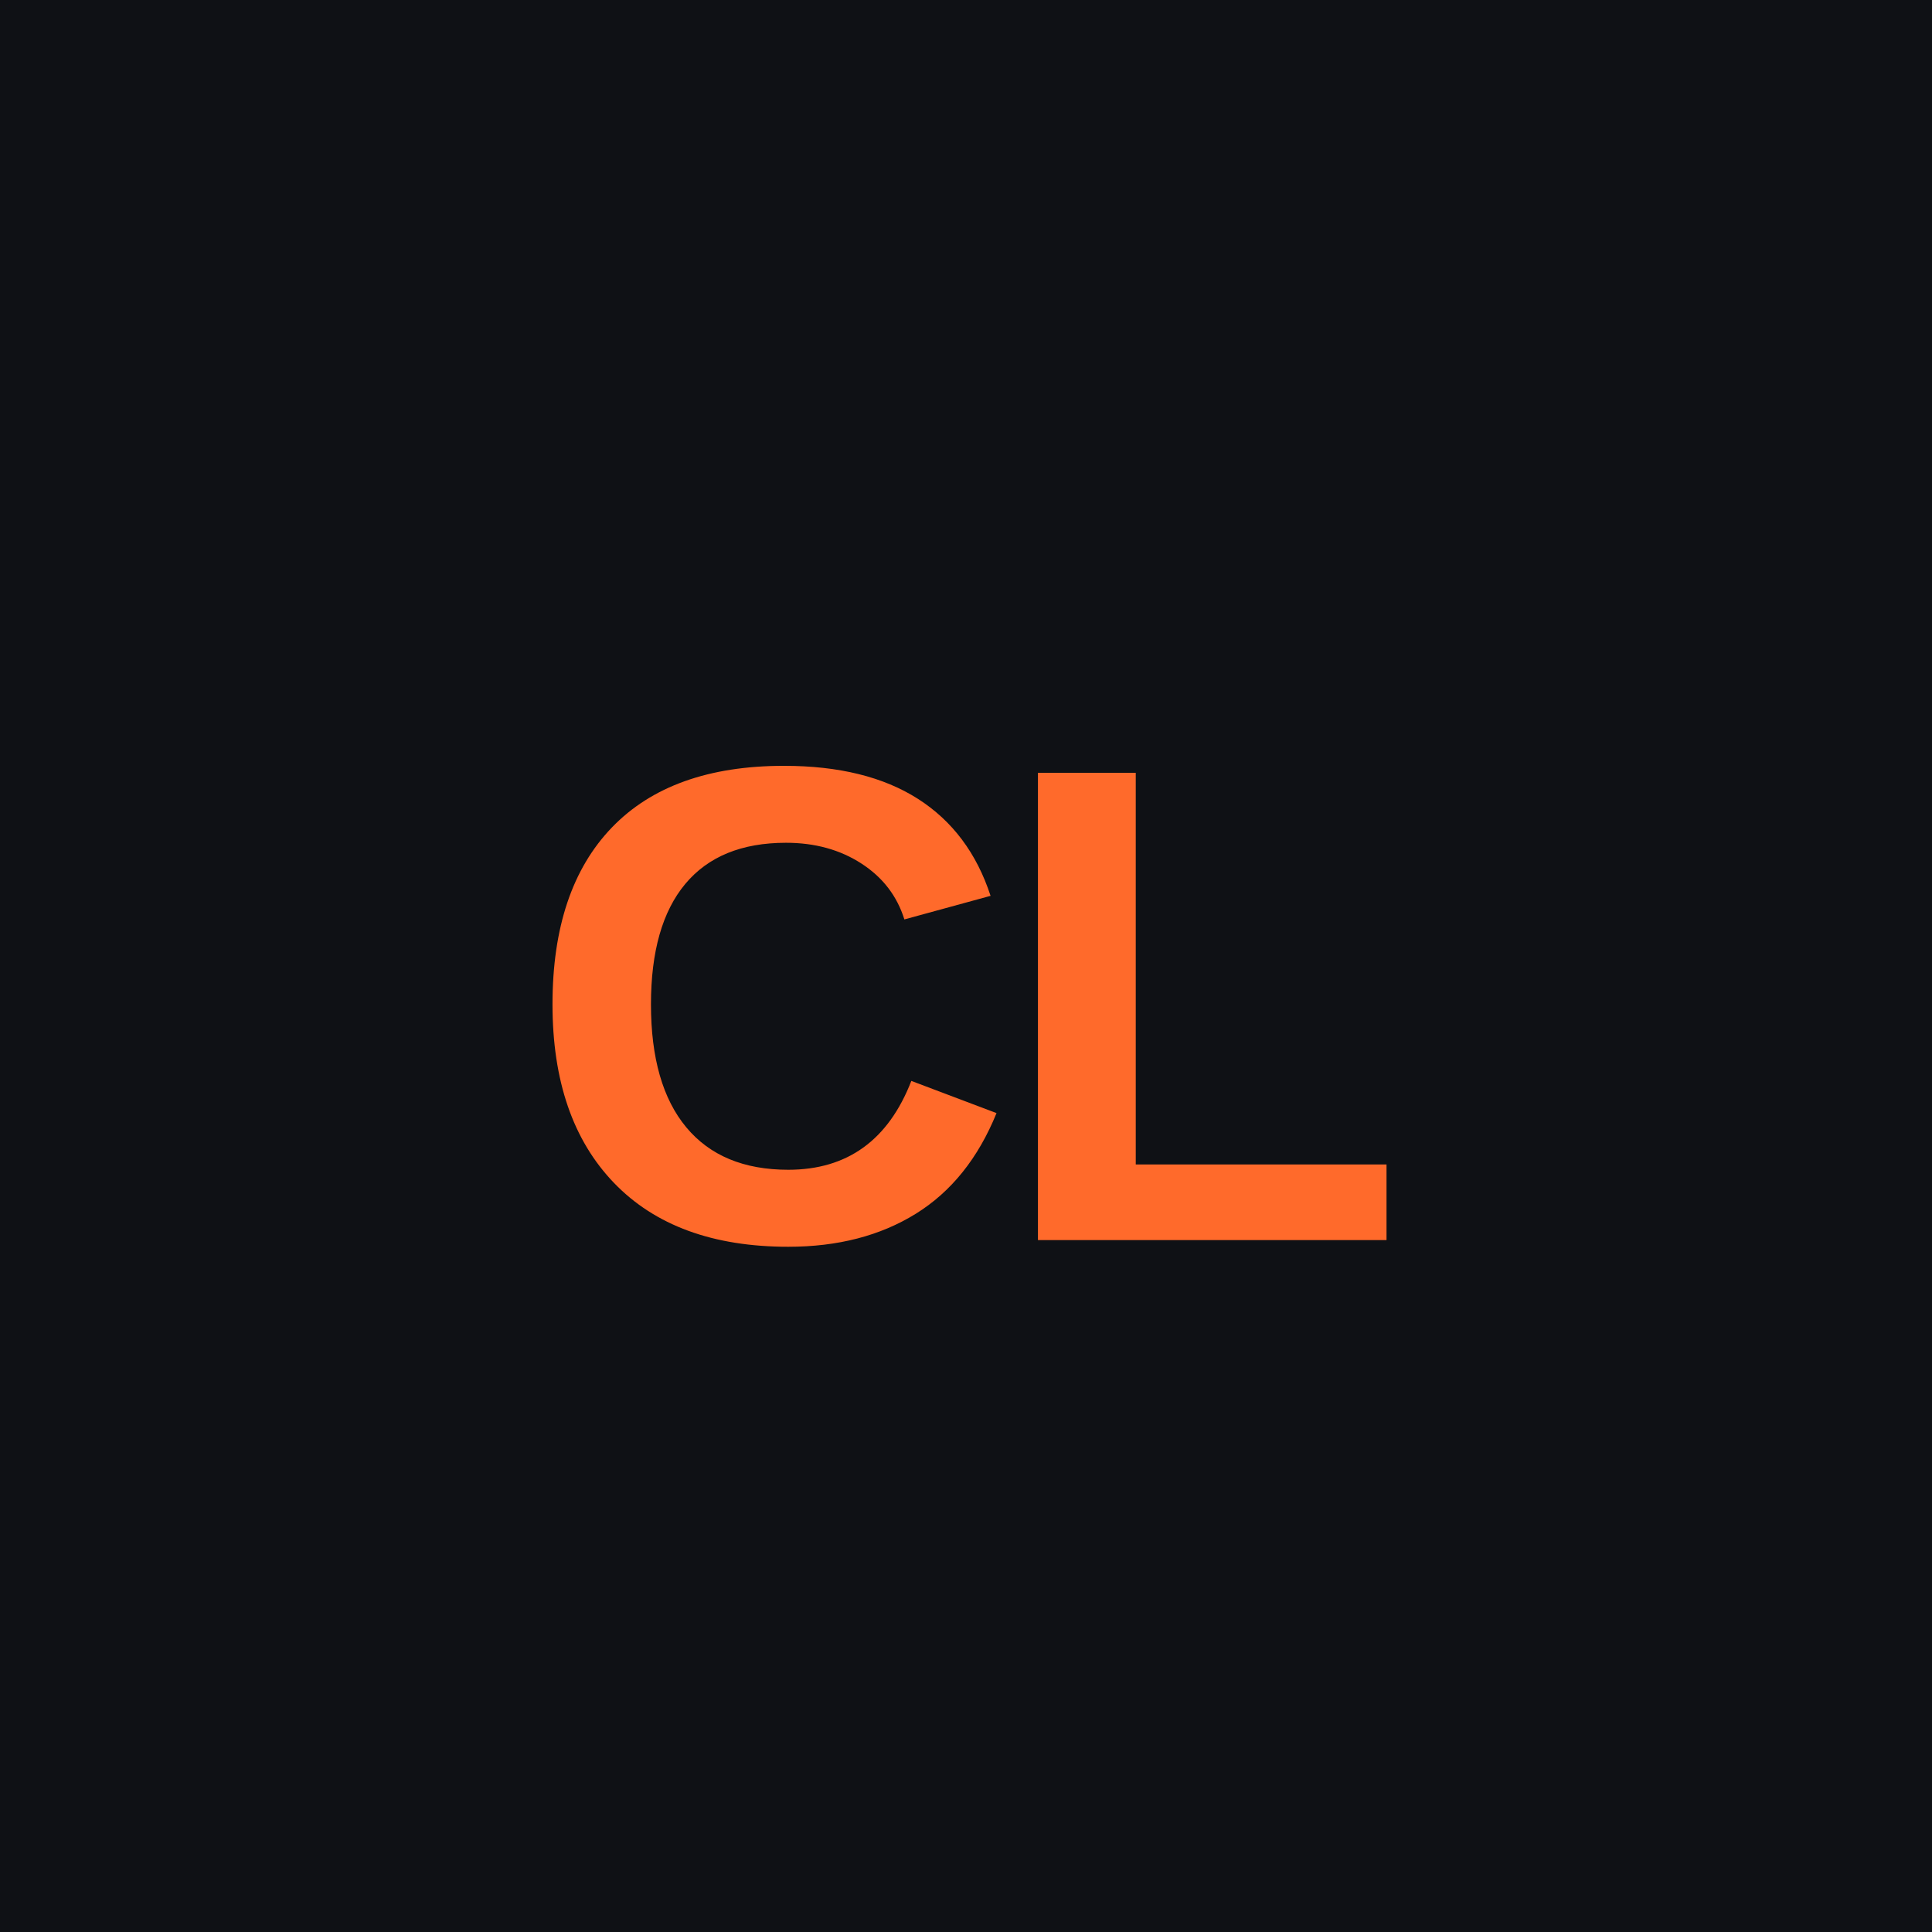
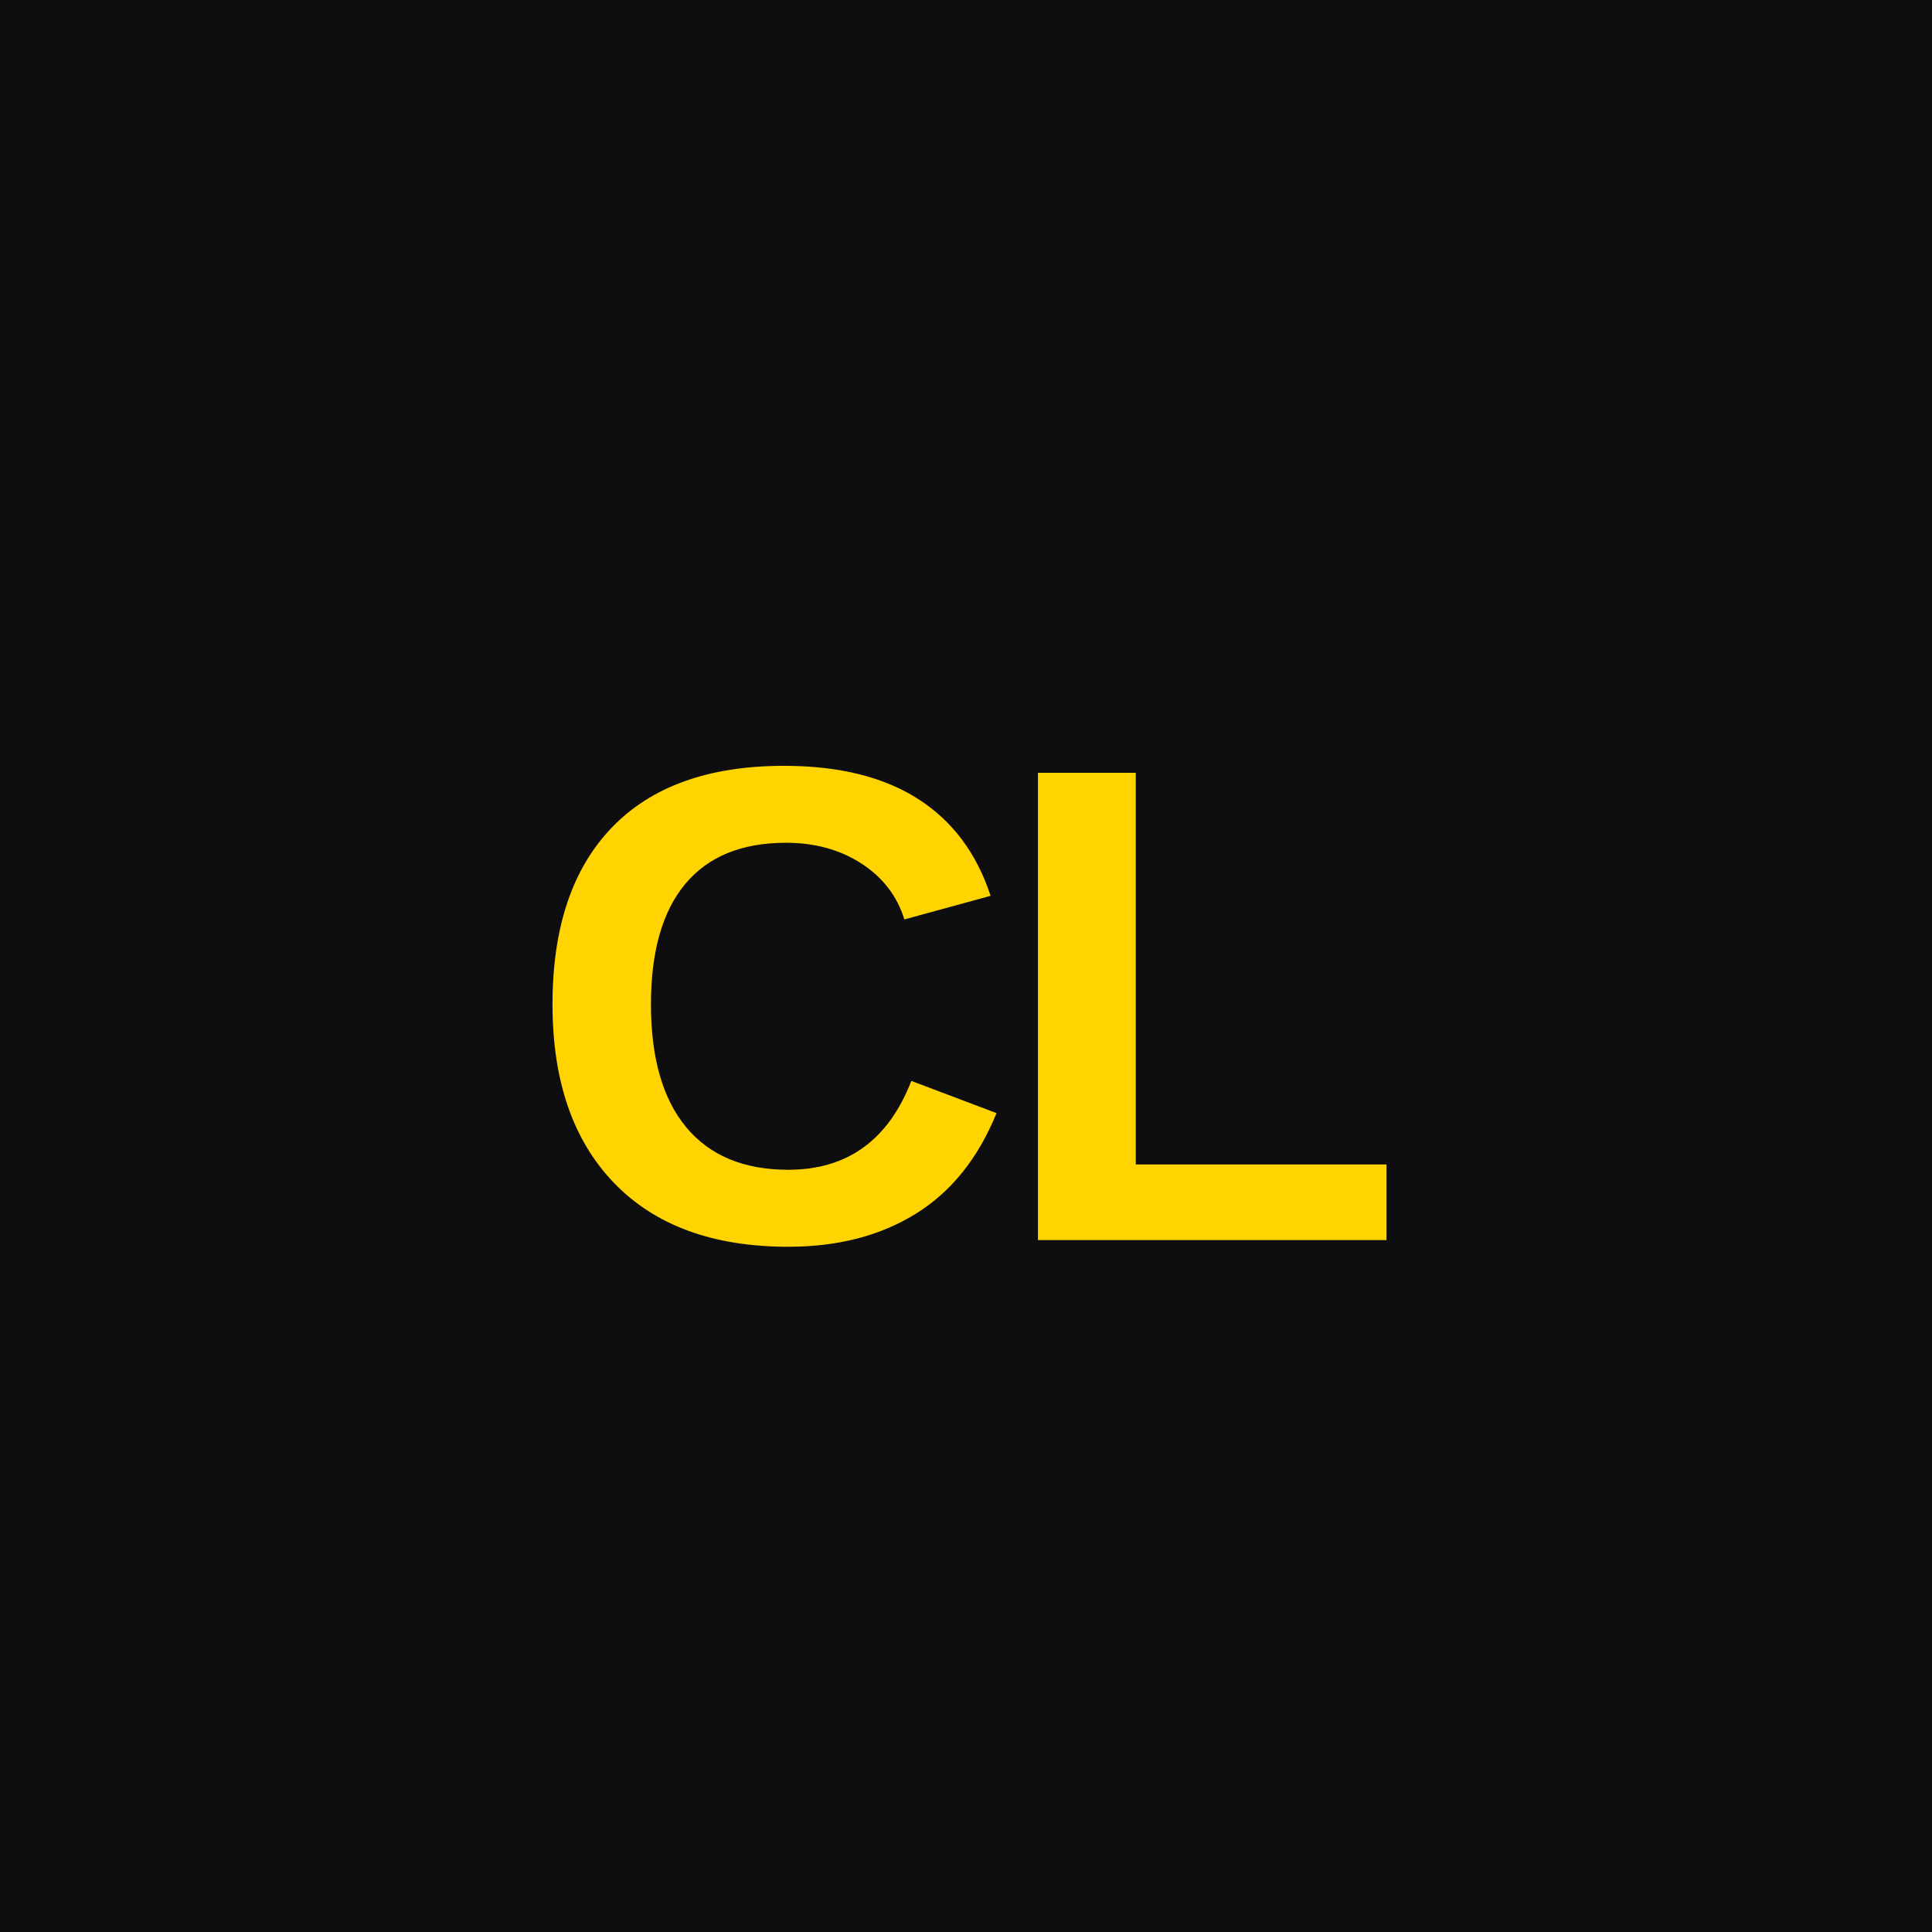
<svg xmlns="http://www.w3.org/2000/svg" width="512" height="512" viewBox="0 0 512 512" role="img" aria-label="CycleLister">
-   <rect width="512" height="512" fill="#0f1115" />
-   <text x="50%" y="52%" dominant-baseline="central" text-anchor="middle" font-family="'Segoe UI', 'Helvetica Neue', Arial, sans-serif" font-weight="800" font-size="180" fill="#ff6a2b" letter-spacing="-6">CL</text>
+   <rect width="512" height="512" fill="#0E0E10" />
+   <text x="50%" y="52%" dominant-baseline="central" text-anchor="middle" font-family="'Segoe UI', 'Helvetica Neue', Arial, sans-serif" font-weight="800" font-size="180" fill="#FFD400" letter-spacing="-6">CL</text>
</svg>
